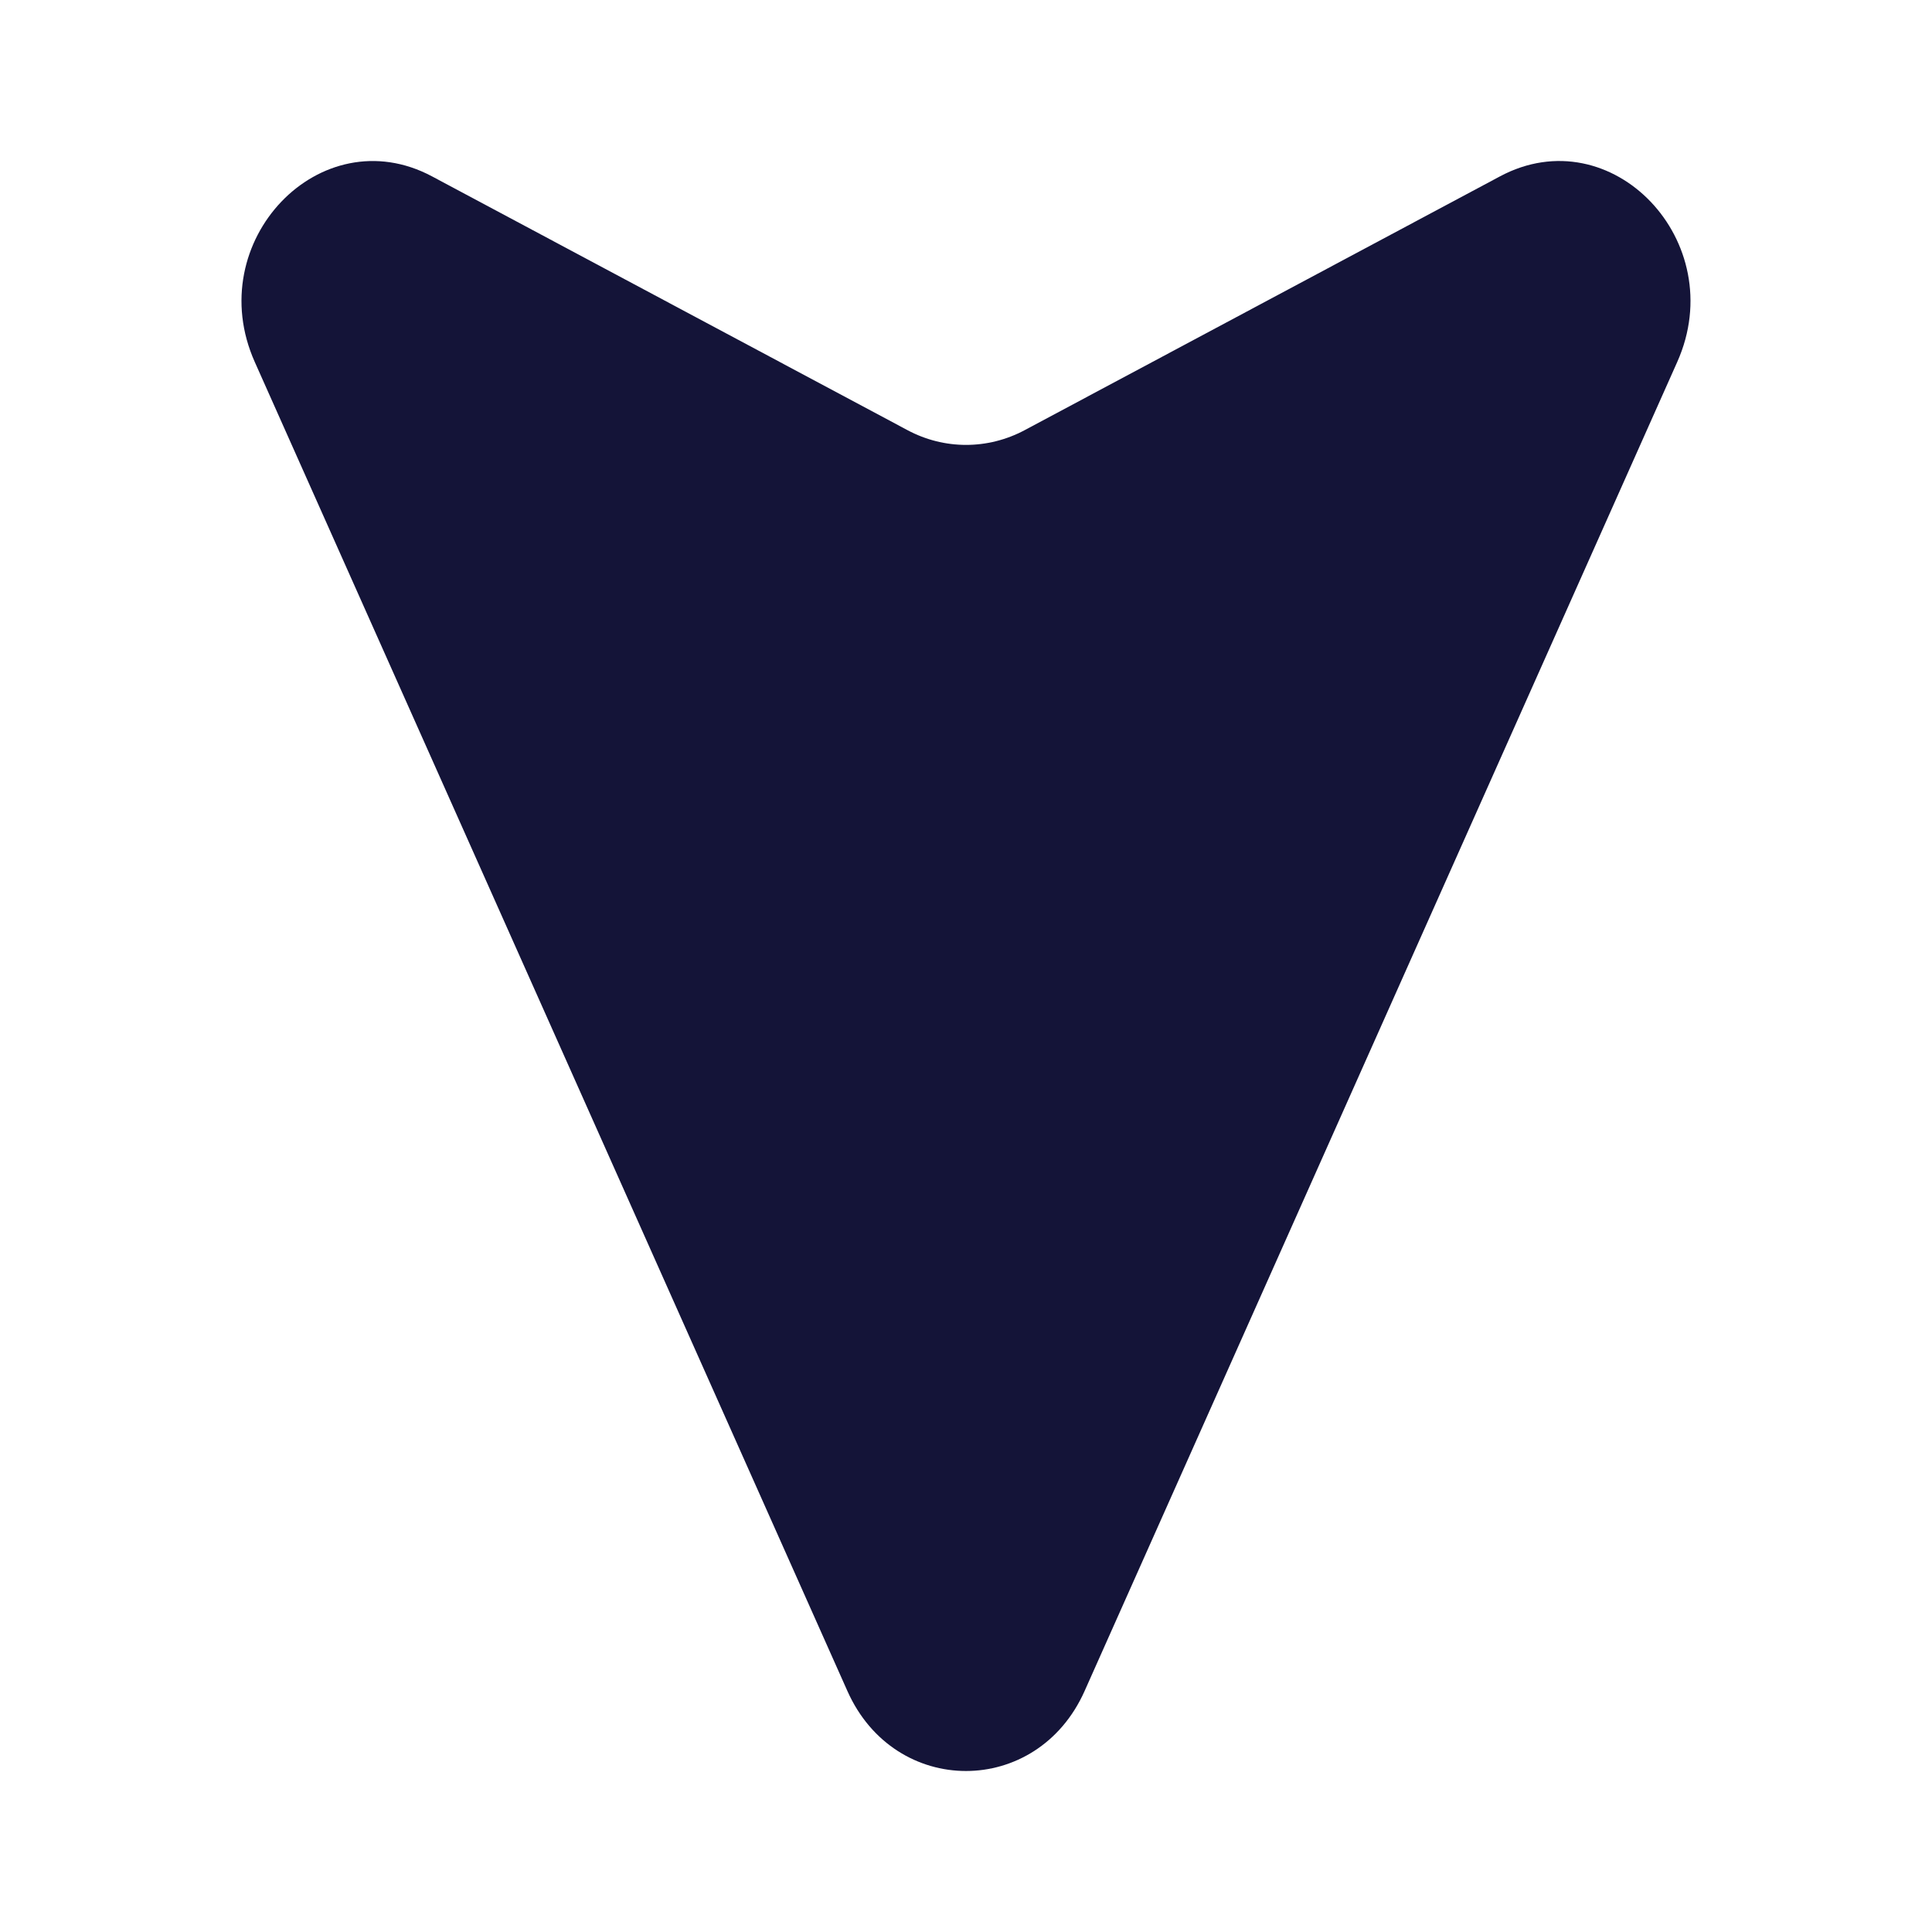
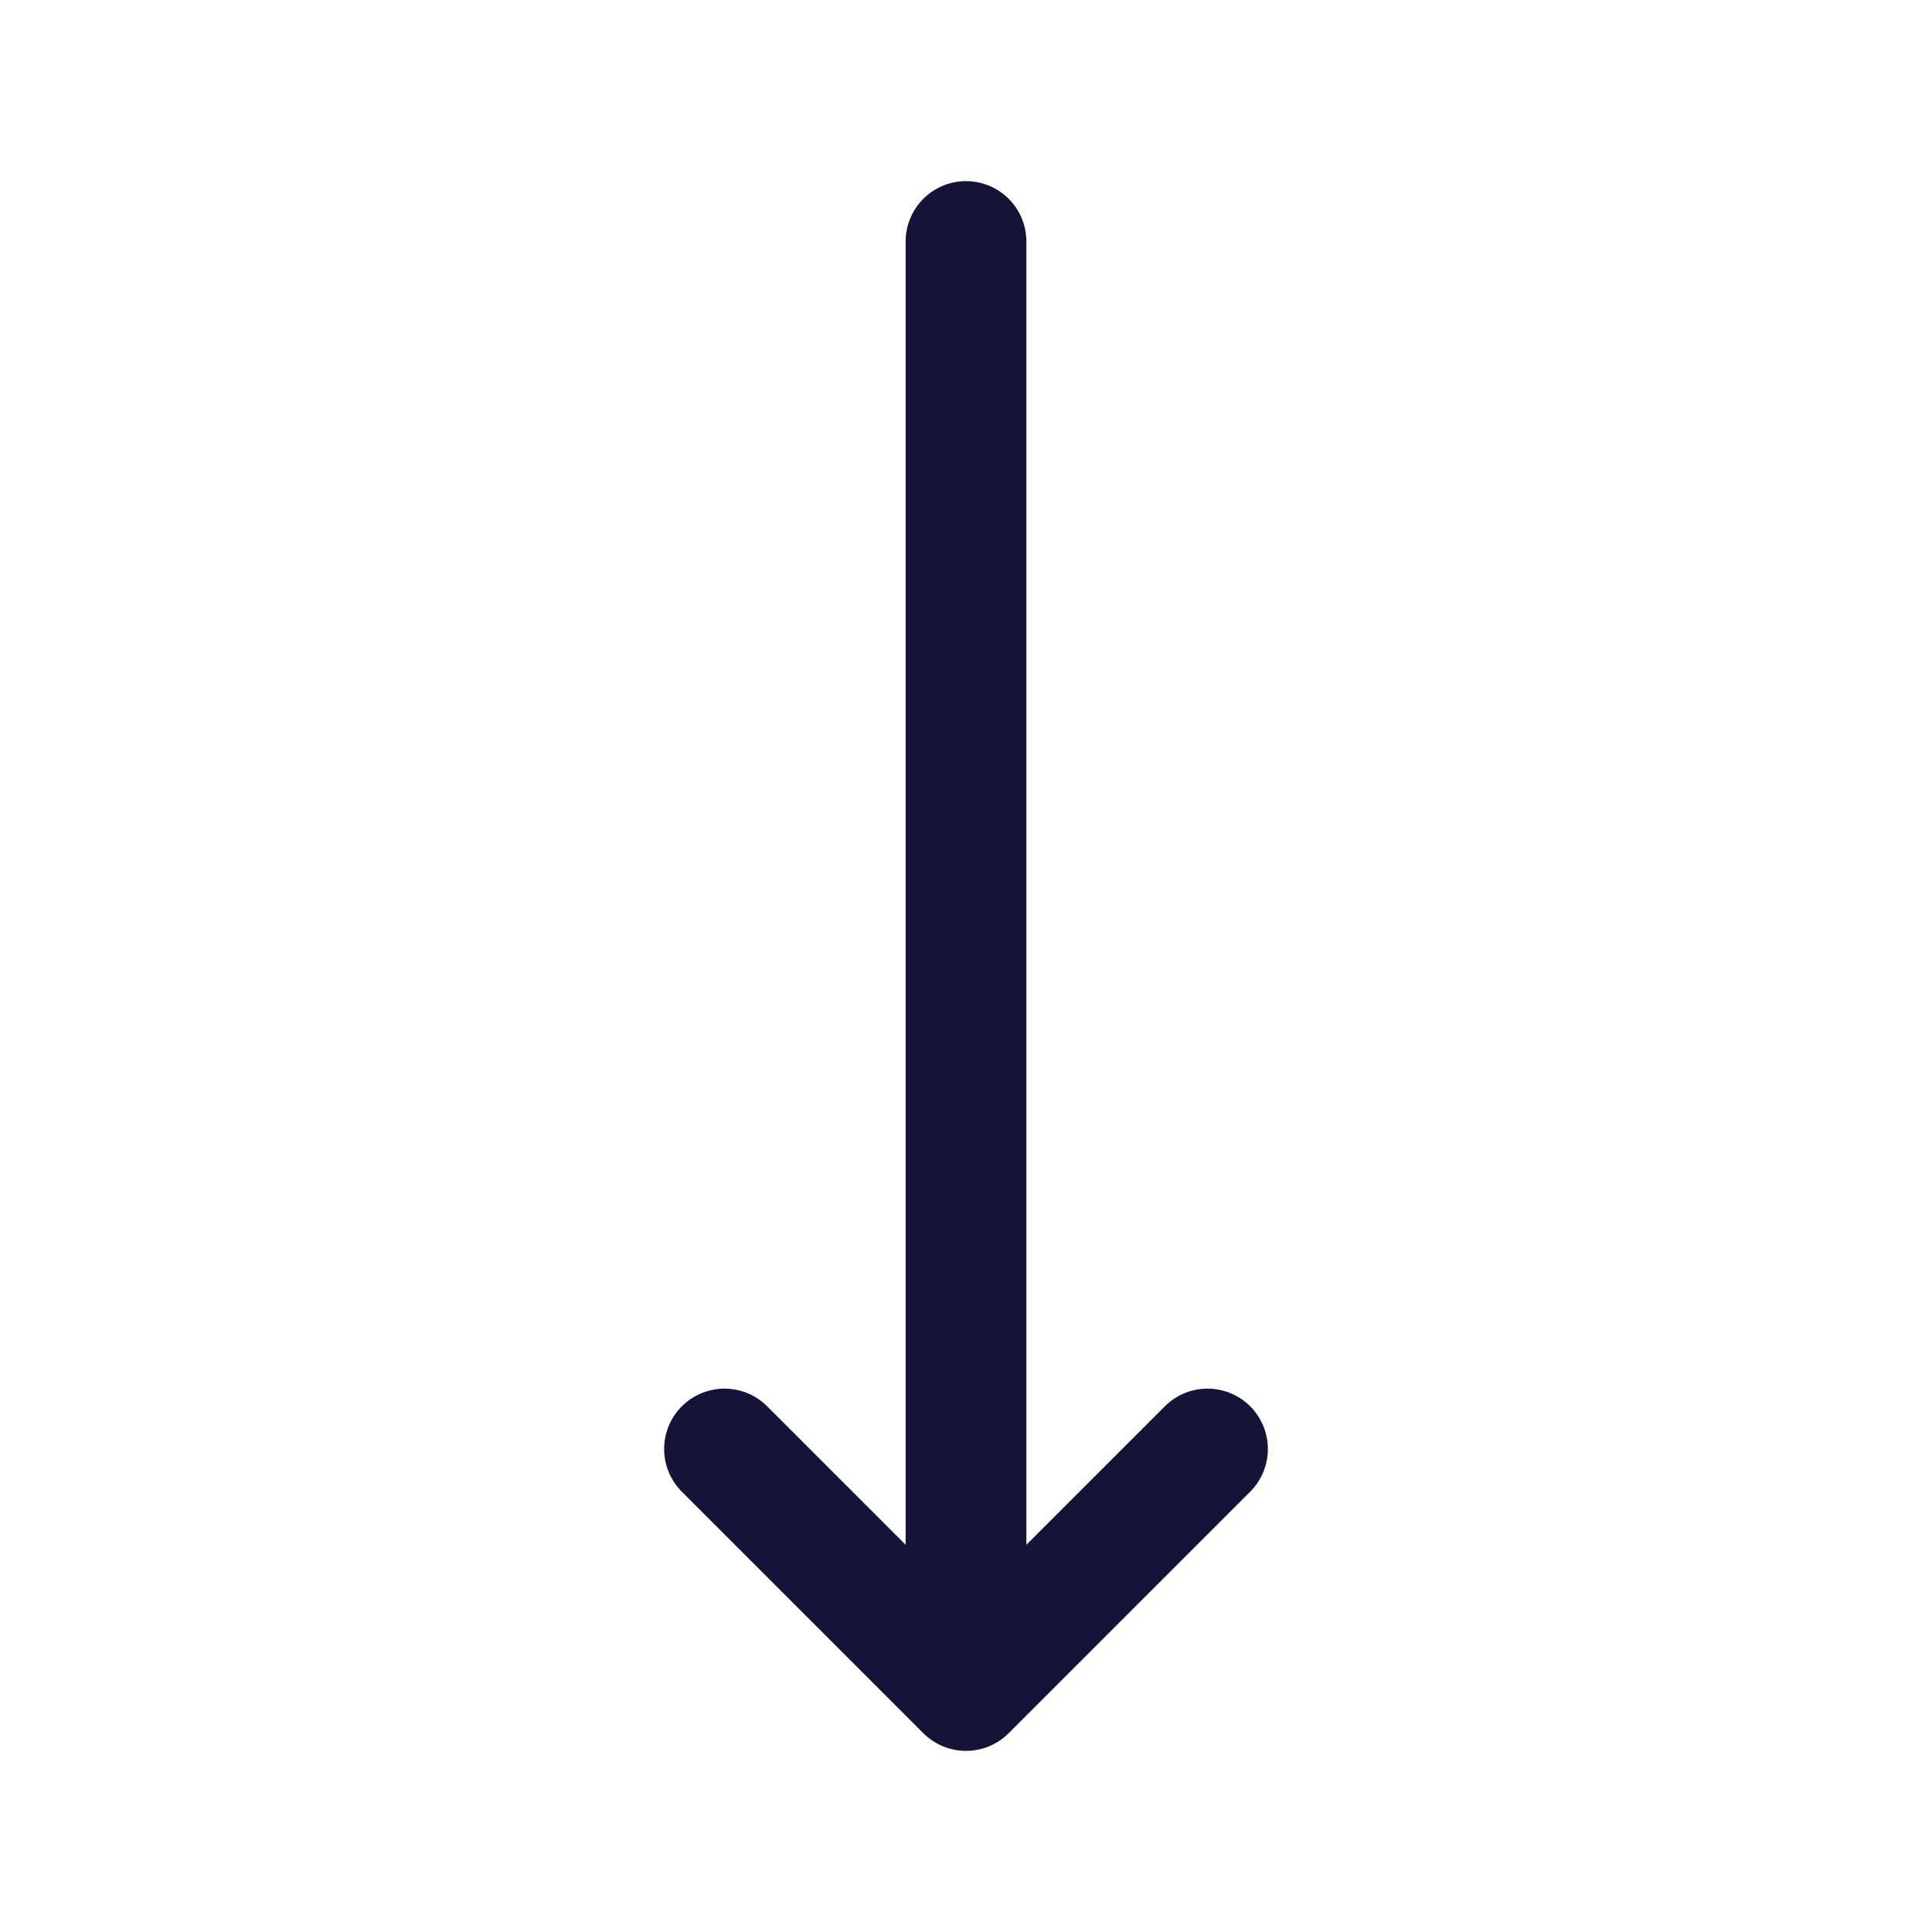
- <svg xmlns="http://www.w3.org/2000/svg" width="32" height="32" viewBox="0 0 24 24">
-   <path fill="hsl(240 47% 15%)" d="m3.165 4.497l7.362 16.51c.59 1.324 2.355 1.324 2.946 0l7.362-16.51c.667-1.495-.814-3.047-2.202-2.306L12.73 5.343c-.459.245-1 .245-1.458 0L5.367 2.191c-1.388-.74-2.87.81-2.202 2.306" />
+ <svg xmlns="http://www.w3.org/2000/svg" fill="#000000" viewBox="0 0 24 24" id="down-arrow" class="icon line">
+   <g id="SVGRepo_bgCarrier" stroke-width="0" />
+   <g id="SVGRepo_tracerCarrier" stroke-linecap="round" stroke-linejoin="round" />
+   <g id="SVGRepo_iconCarrier">
+     <path id="primary" d="M12,3V21M9,18l3,3,3-3" style="fill: none; stroke: #141438; stroke-linecap: round; stroke-linejoin: round; stroke-width: 1.5;" />
+   </g>
</svg>
